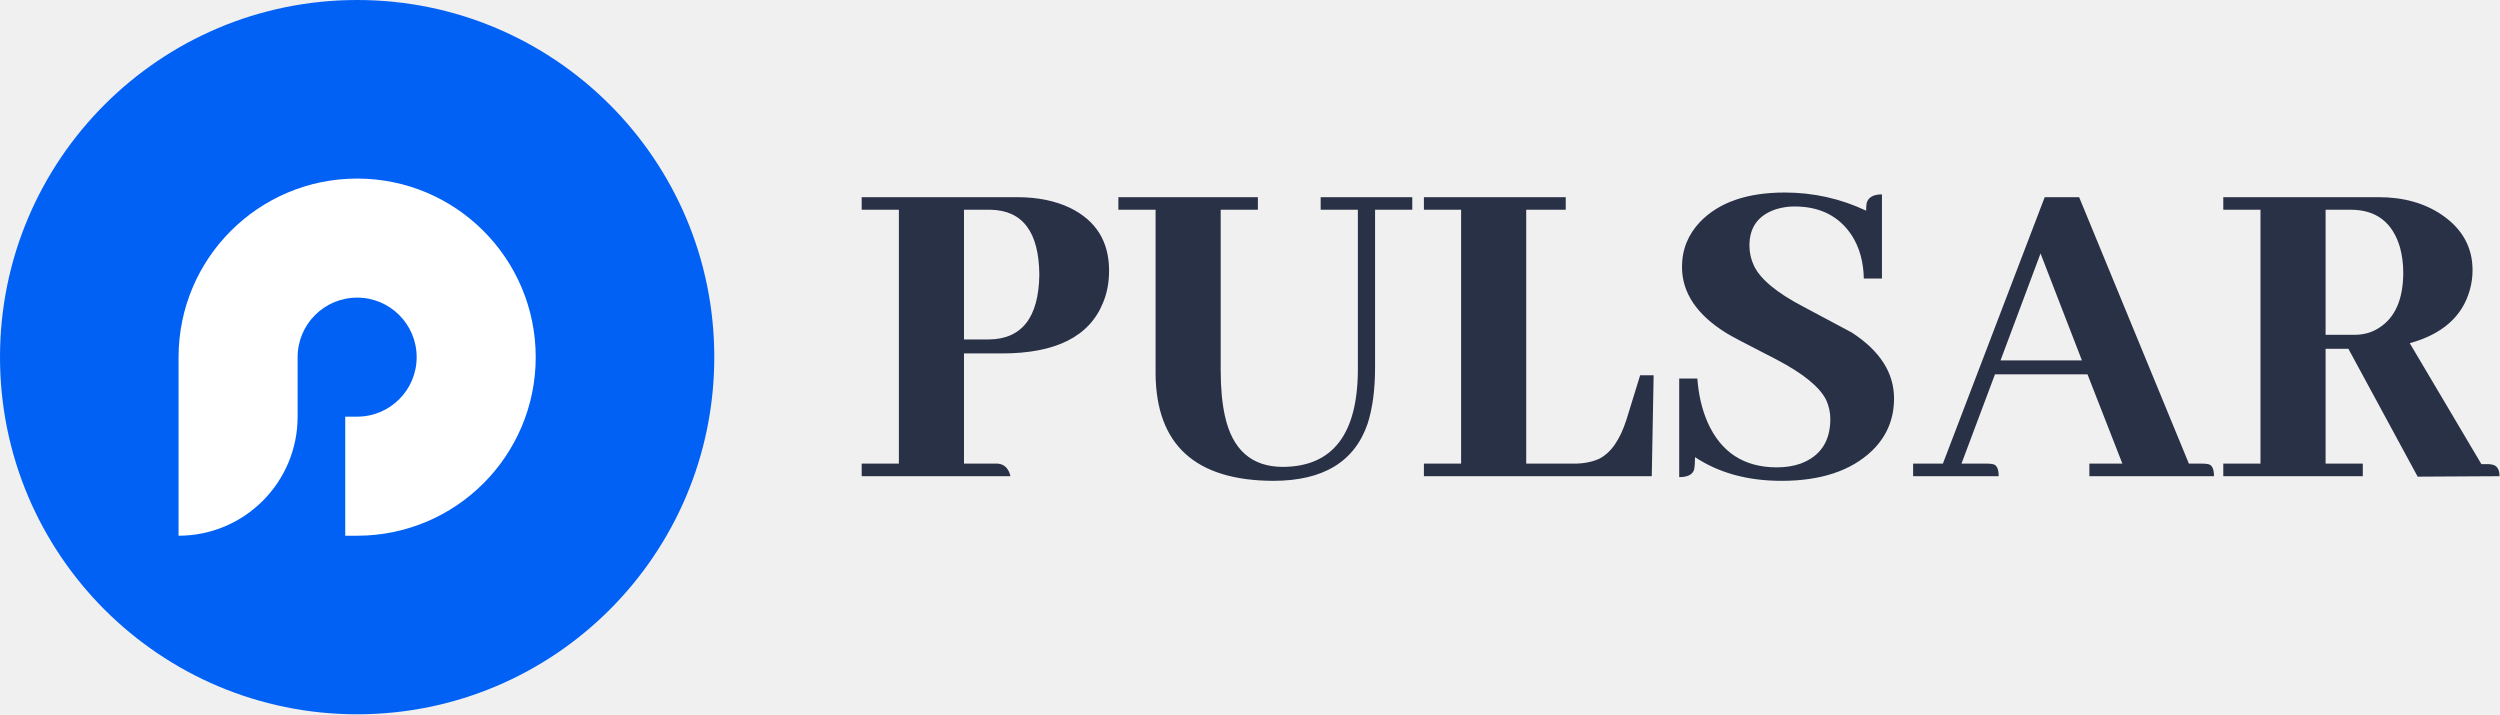
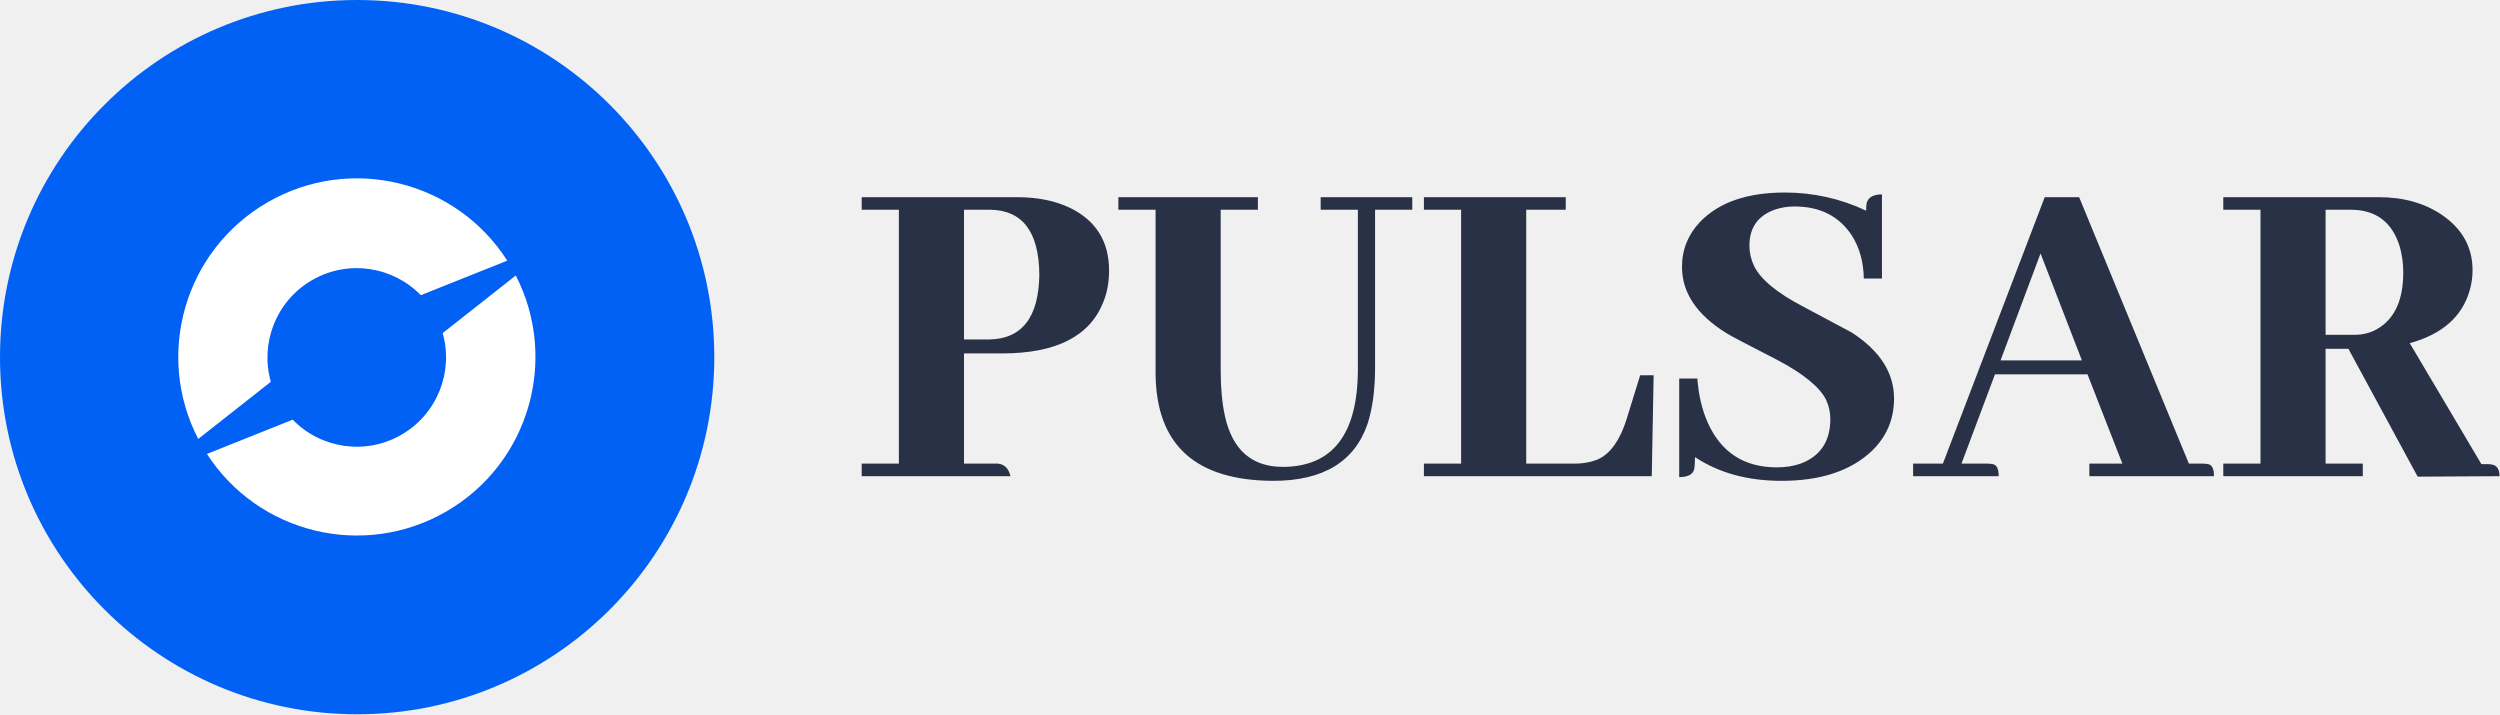
<svg xmlns="http://www.w3.org/2000/svg" width="2100" height="600" viewBox="0 0 2100 600" fill="none">
  <circle cx="300" cy="300" r="300" fill="#0261F5" />
-   <path fill-rule="evenodd" clip-rule="evenodd" d="M300 450C382.843 450 450 382.843 450 300C450 217.157 382.843 150 300 150C217.157 150 150 217.157 150 300V350V450C205.228 450 250 405.229 250 350V300C250 272.386 272.386 250 300 250C327.614 250 350 272.386 350 300C350 327.614 327.614 350 300 350H290V450H300Z" fill="white" />
+   <path fill-rule="evenodd" clip-rule="evenodd" d="M224.766 169.922C294.511 129.655 383.151 151.764 426.091 218.939L353.479 247.962C330.114 223.877 292.558 217.744 262.174 235.286C231.79 252.828 218.324 288.419 227.5 320.697L166.515 368.71C129.865 297.948 155.045 210.176 224.766 169.922ZM173.824 381.31C216.906 448.019 305.228 469.878 374.766 429.73C444.328 389.568 469.552 302.103 433.266 231.425L371.848 279.779C381.024 312.057 367.558 347.648 337.174 365.19C306.79 382.732 269.235 376.598 245.869 352.513L173.824 381.31Z" fill="white" />
  <path d="M832.016 176.172C859.099 176.693 872.771 194.922 873.031 230.859C872.51 266.797 858.318 284.896 830.453 285.156H809.75V176.172H832.016ZM848.812 400C847.25 393.49 843.734 389.974 838.266 389.453H809.75V296.875H841.781C886.833 296.875 915.089 282.682 926.547 254.297C929.932 246.224 931.625 237.24 931.625 227.344C931.625 202.865 920.688 185.286 898.812 174.609C886.312 168.62 871.469 165.625 854.281 165.625H723.812V176.172H755.062V389.453H723.812V400H848.812ZM939.438 176.172H970.688V314.062C971.208 373.698 1004.15 403.646 1069.52 403.906C1111.44 403.906 1137.88 387.891 1148.81 355.859C1152.98 342.839 1155.06 327.083 1155.06 308.594V176.172H1186.31V165.625H1109.36V176.172H1140.61V310.938C1140.35 364.844 1119.39 391.927 1077.72 392.188C1051.42 392.188 1035.14 377.865 1028.89 349.219C1026.55 338.542 1025.38 325.781 1025.38 310.938V176.172H1056.62V165.625H939.438V176.172ZM1387.48 400L1389.05 315.234H1377.72L1366.39 351.953C1360.92 369.401 1353.11 380.599 1342.95 385.547C1336.96 388.151 1330.06 389.453 1322.25 389.453H1282.02V176.172H1315.22V165.625H1196.08V176.172H1227.33V389.453H1196.08V400H1387.48ZM1591 334.766C1591 313.151 1579.15 294.661 1555.45 279.297C1552.07 277.474 1538.4 270.182 1514.44 257.422C1492.56 245.964 1478.89 234.635 1473.42 223.438C1470.82 217.969 1469.52 212.24 1469.52 206.25C1469.52 190.885 1476.94 180.729 1491.78 175.781C1496.73 174.219 1501.94 173.438 1507.41 173.438C1528.76 173.438 1544.78 181.51 1555.45 197.656C1561.96 207.812 1565.35 219.922 1565.61 233.984H1580.84V163.281C1573.55 163.281 1569.26 165.755 1567.95 170.703C1567.69 172.526 1567.56 174.609 1567.56 176.953C1545.95 166.797 1523.16 161.719 1499.2 161.719C1467.69 161.719 1443.99 169.922 1428.11 186.328C1417.95 197.005 1412.88 209.635 1412.88 224.219C1412.88 245.833 1425.24 264.323 1449.98 279.688C1453.11 281.771 1467.17 289.193 1492.17 301.953C1514.57 313.672 1528.5 325 1533.97 335.938C1536.31 341.146 1537.48 346.484 1537.48 351.953C1537.48 370.703 1529.15 383.203 1512.48 389.453C1506.49 391.536 1499.85 392.578 1492.56 392.578C1464.96 392.578 1445.56 379.948 1434.36 354.688C1429.67 344.01 1426.81 331.771 1425.77 317.969H1410.53V400.781C1417.56 400.781 1421.73 398.698 1423.03 394.531C1423.55 391.927 1423.81 388.411 1423.81 383.984C1443.86 397.266 1468.08 403.906 1496.47 403.906C1529.54 403.906 1554.93 395.443 1572.64 378.516C1584.88 366.536 1591 351.953 1591 334.766ZM1859.75 400C1859.75 393.75 1858.06 390.365 1854.67 389.844C1853.37 389.583 1851.94 389.453 1850.38 389.453H1838.66L1746.47 165.625H1717.56L1632.02 389.453H1607.02V400H1678.89C1678.89 393.75 1677.2 390.365 1673.81 389.844C1672.51 389.583 1671.08 389.453 1669.52 389.453H1647.64L1675.77 314.453H1753.5L1782.8 389.453H1755.06V400H1859.75ZM1748.81 302.734H1680.45L1714.05 212.891L1748.81 302.734ZM1984.75 400V389.453H1953.5V292.969H1972.64L2030.84 400.391L2099.59 400C2099.59 394.271 2097.51 391.016 2093.34 390.234C2092.04 389.974 2090.74 389.844 2089.44 389.844H2084.36L2024.2 288.281C2051.55 280.729 2068.34 265.885 2074.59 243.75C2076.16 238.281 2076.94 232.682 2076.94 226.953C2076.94 207.682 2068.34 192.188 2051.16 180.469C2036.57 170.573 2018.86 165.625 1998.03 165.625H1867.56V176.172H1898.81V389.453H1867.56V400H1984.75ZM1974.59 176.172C1995.95 176.172 2009.75 186.719 2016 207.812C2017.82 214.583 2018.73 221.615 2018.73 228.906C2018.73 251.302 2011.96 266.797 1998.42 275.391C1992.43 279.297 1985.53 281.25 1977.72 281.25H1953.5V176.172H1974.59Z" fill="#293147" />
</svg>
